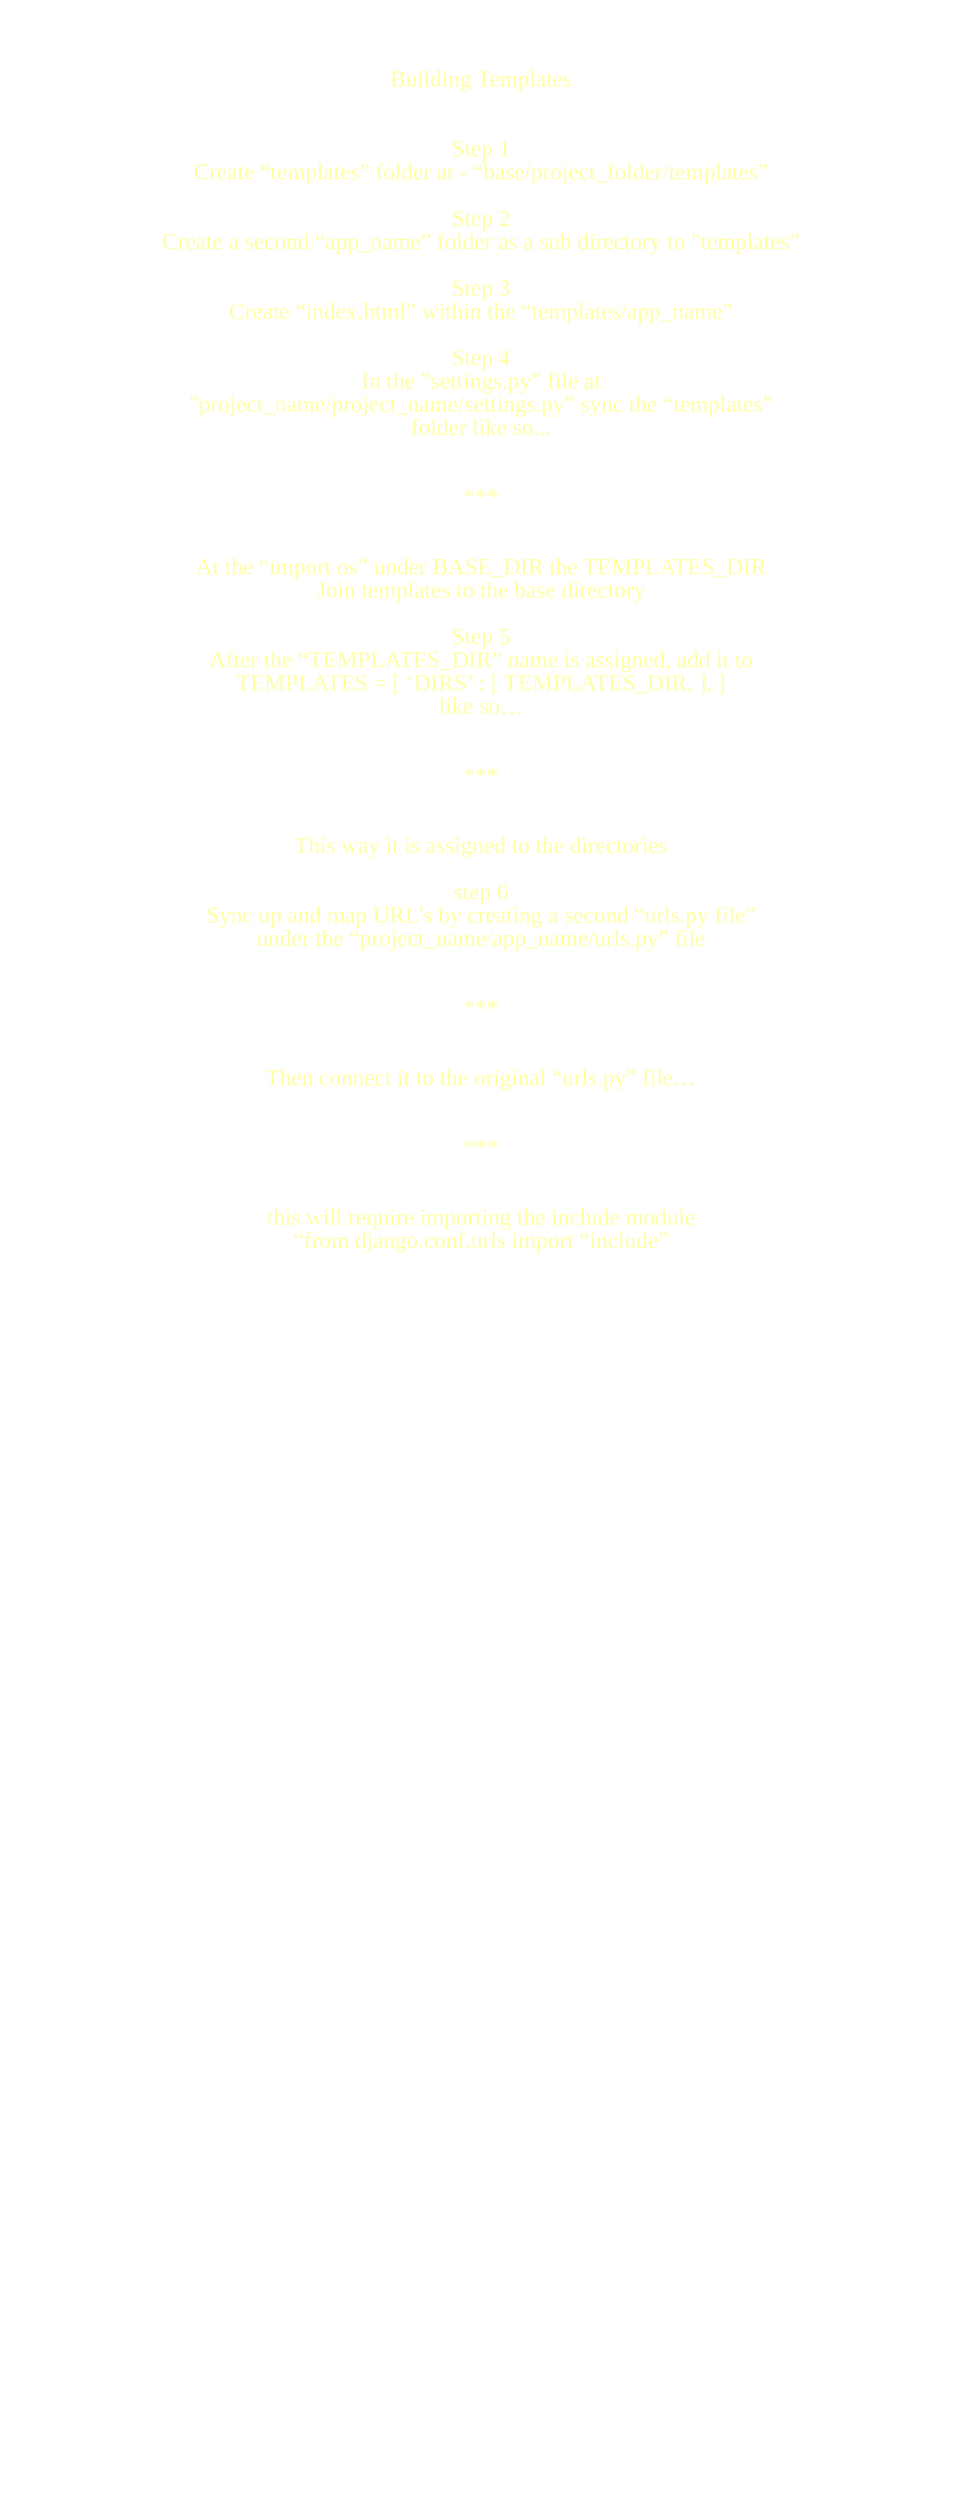
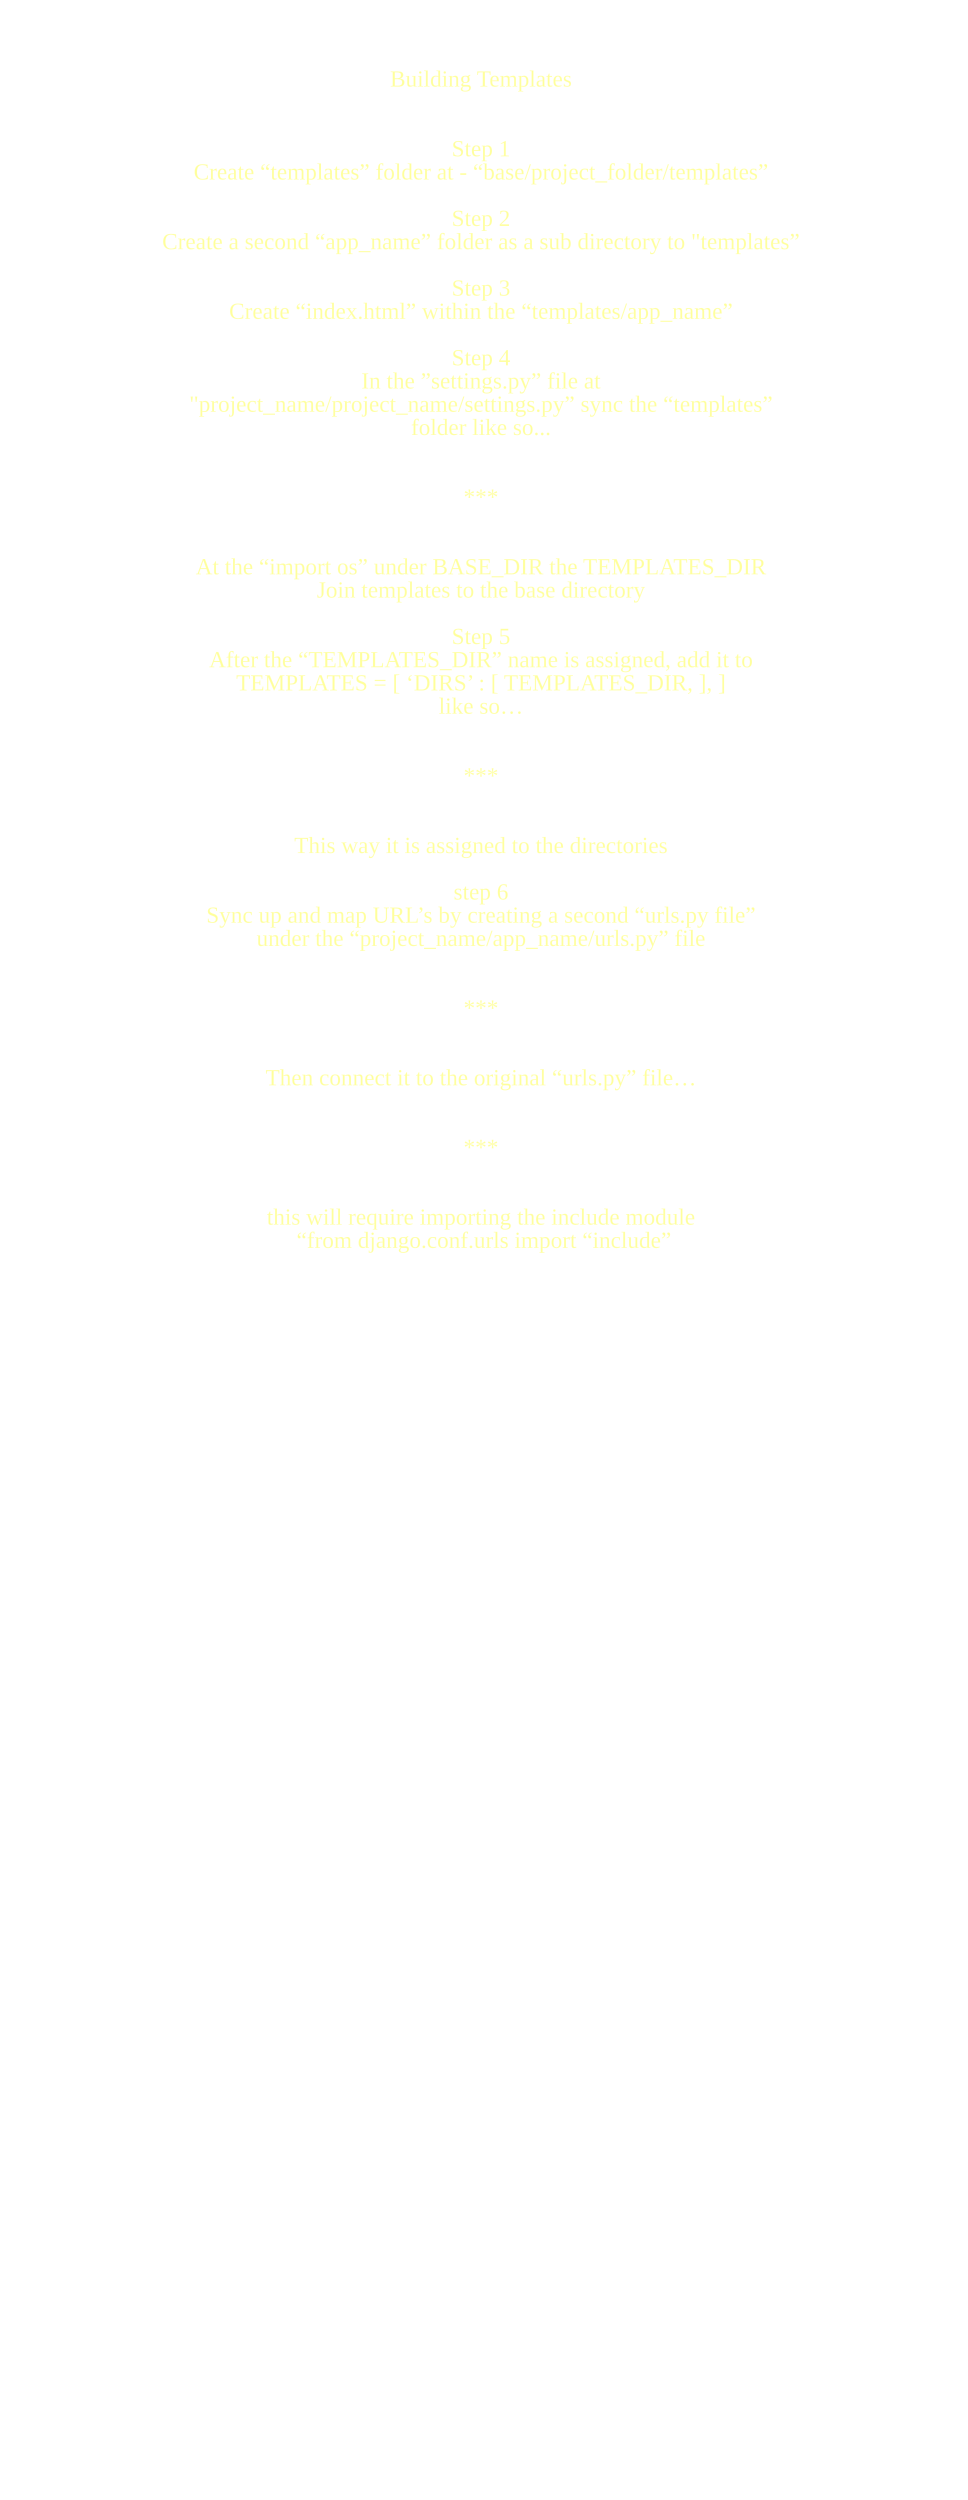
<svg xmlns="http://www.w3.org/2000/svg" fill="rgba(0,0,0,0.5)" version="1.1" width="600" height="1550" class="logo">
  <text x="50%" y="2.5em" dominant-baseline="middle" text-anchor="middle" stroke="rgba(255,255,255,0.2)" stroke-width=".5" fill="rgba(255,255,55,0.5)" font-size="1.2em">
    <tspan x="50%" dy="1em">Building Templates</tspan>
    <tspan x="50%" dy="3em">Step 1</tspan>
    <tspan x="50%" dy="1em">Create “templates” folder at - “base/project_folder/templates”</tspan>
    <tspan x="50%" dy="2em">Step 2</tspan>
    <tspan x="50%" dy="1em">Create a second “app_name” folder as a sub directory to "templates”</tspan>
    <tspan x="50%" dy="2em">Step 3</tspan>
    <tspan x="50%" dy="1em">Create “index.html” within the “templates/app_name”</tspan>
    <tspan x="50%" dy="2em">Step 4</tspan>
    <tspan x="50%" dy="1em">In the ”settings.py” file at</tspan>
    <tspan x="50%" dy="1em">"project_name/project_name/settings.py” sync the “templates”</tspan>
    <tspan x="50%" dy="1em">folder like so...</tspan>
    <tspan x="50%" dy="3em">***</tspan>
    <tspan x="50%" dy="3em">At the “import os”  under BASE_DIR the TEMPLATES_DIR</tspan>
    <tspan x="50%" dy="1em">Join templates to the base directory</tspan>
    <tspan x="50%" dy="2em">Step 5</tspan>
    <tspan x="50%" dy="1em">After the “TEMPLATES_DIR” name is assigned, add it to</tspan>
    <tspan x="50%" dy="1em">TEMPLATES = [ ‘DIRS’ : [ TEMPLATES_DIR, ], ]</tspan>
    <tspan x="50%" dy="1em">like so…</tspan>
    <tspan x="50%" dy="3em">***</tspan>
    <tspan x="50%" dy="3em">This way it is assigned to the directories</tspan>
    <tspan x="50%" dy="2em">step 6</tspan>
    <tspan x="50%" dy="1em">Sync up and map URL’s by creating a second “urls.py file”</tspan>
    <tspan x="50%" dy="1em">under the “project_name/app_name/urls.py” file</tspan>
    <tspan x="50%" dy="3em">***</tspan>
    <tspan x="50%" dy="3em">Then connect it to the original “urls.py” file…</tspan>
    <tspan x="50%" dy="3em">***</tspan>
    <tspan x="50%" dy="3em">this will require importing the include module</tspan>
    <tspan x="50%" dy="1em">“from django.conf.urls import “include”</tspan>
-     <tspan x="50%" dy="1em" />
  </text>
</svg>
